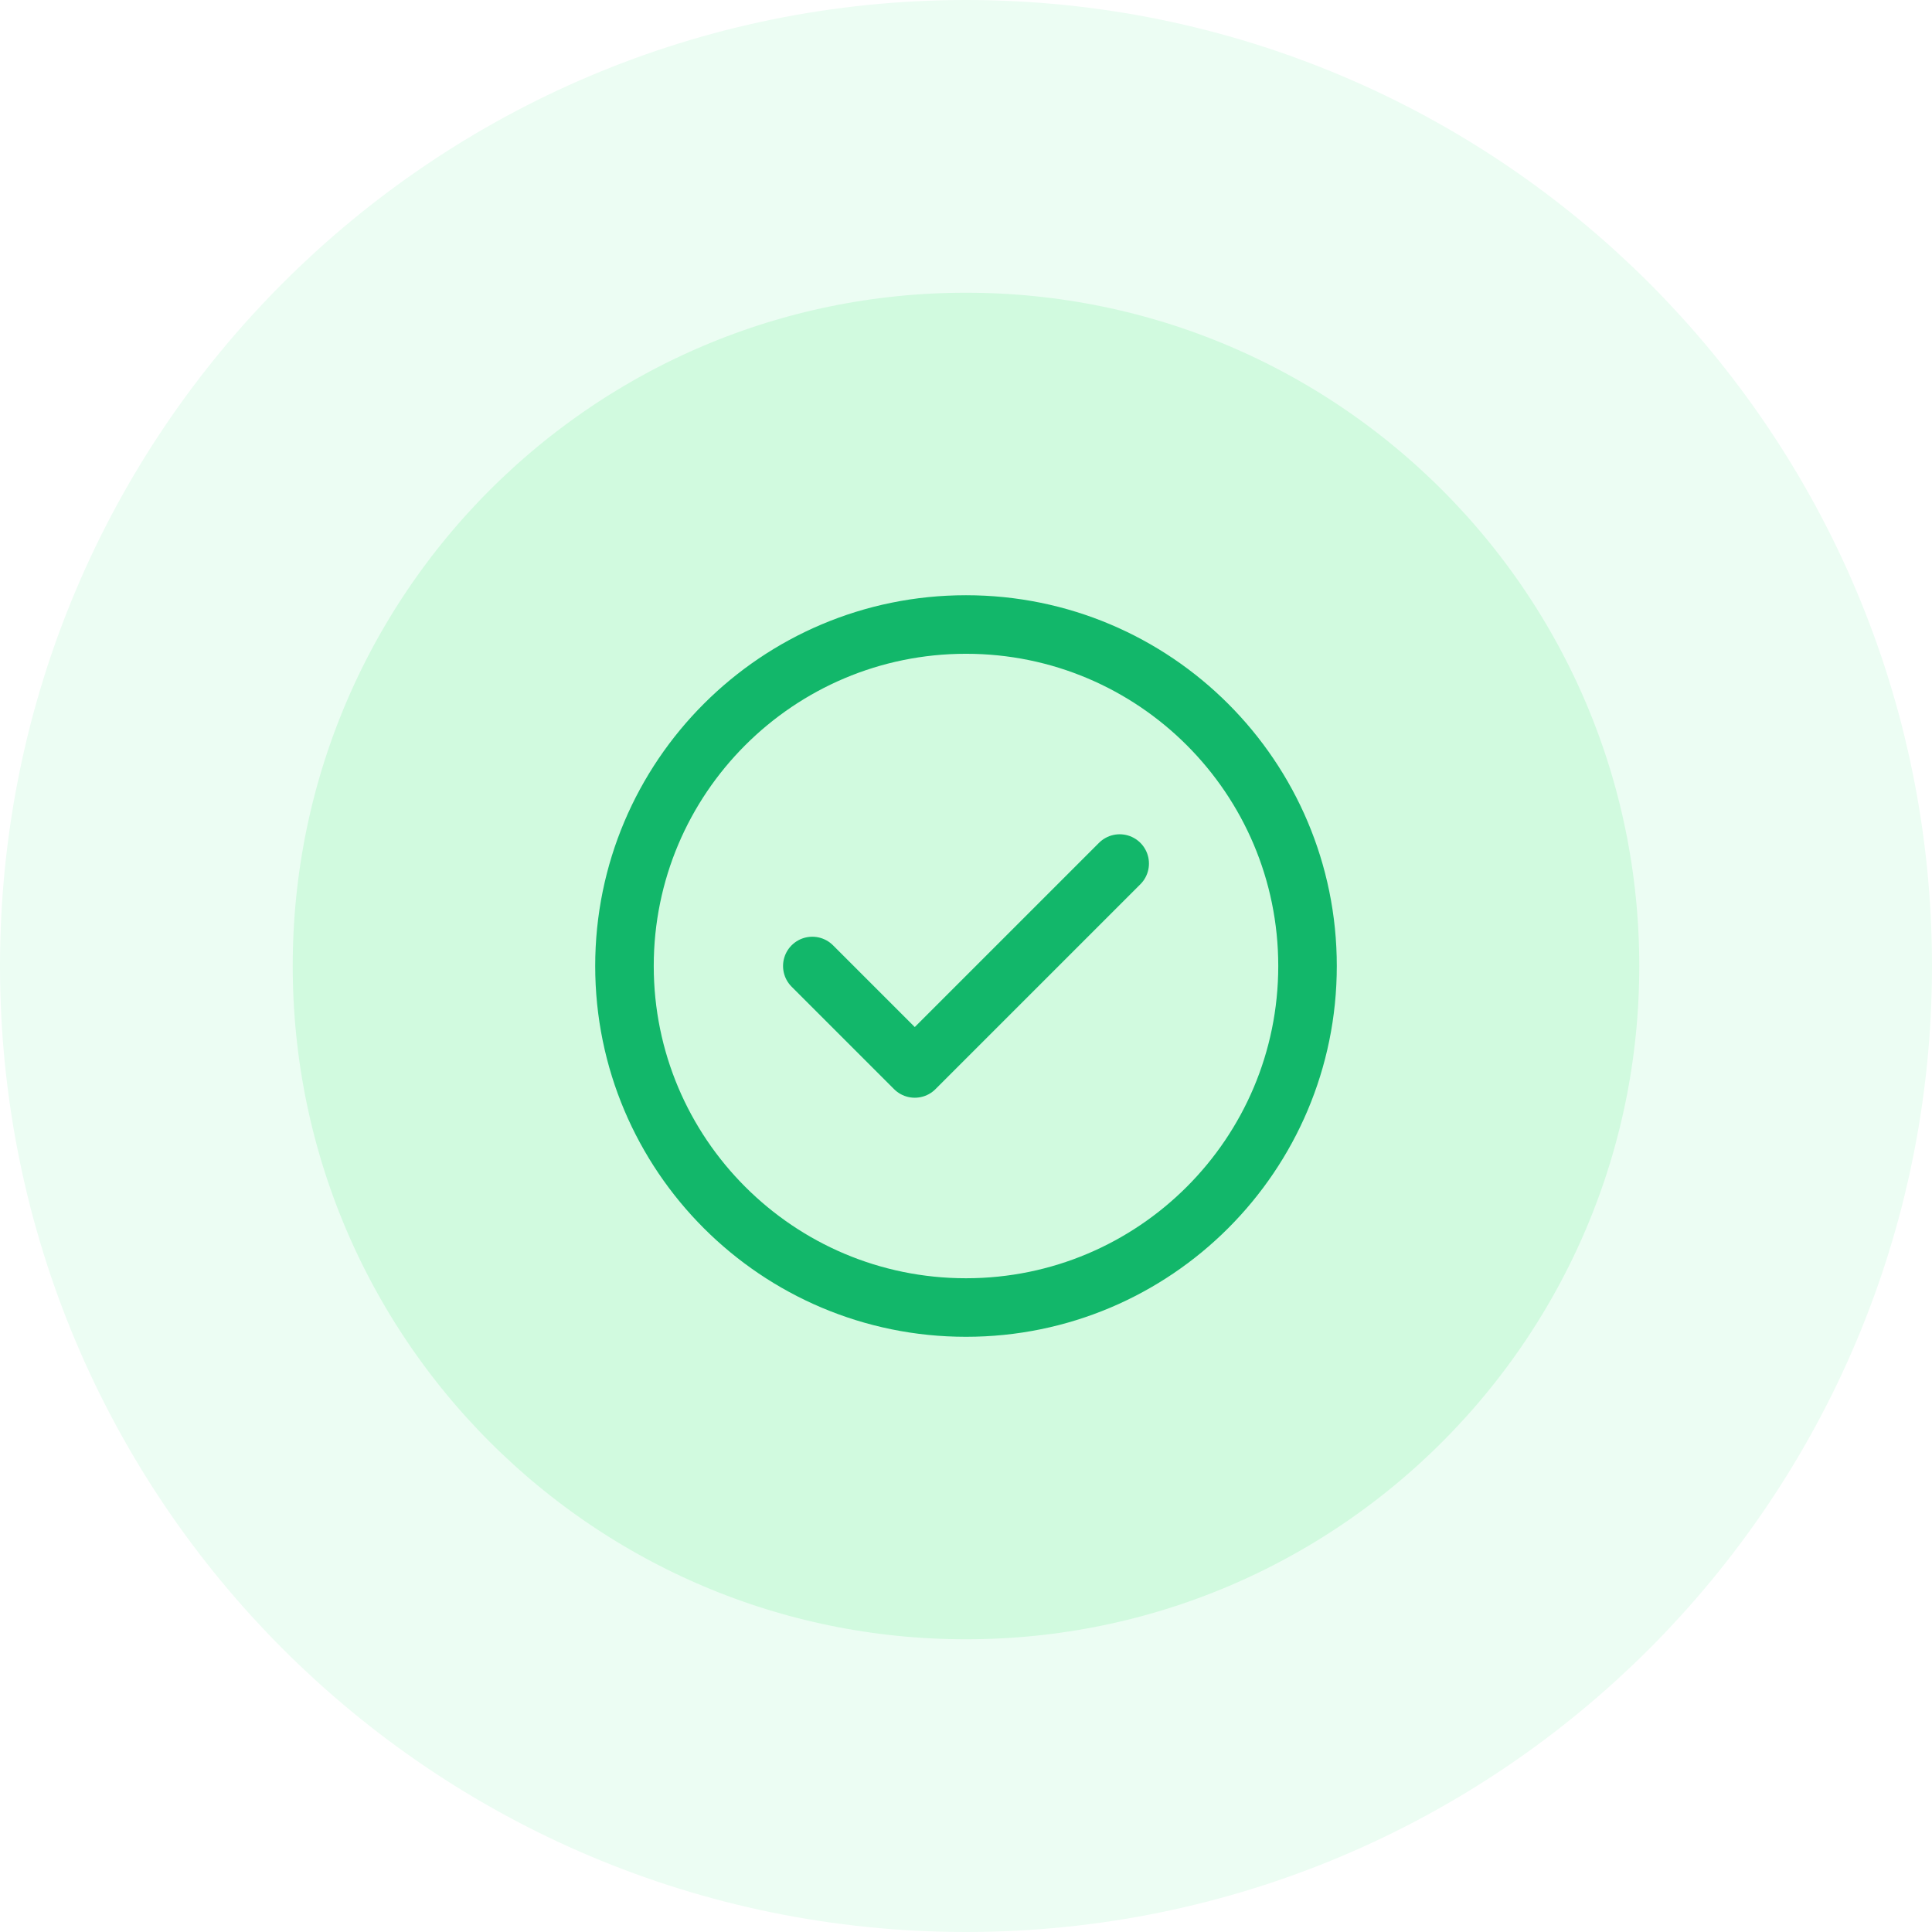
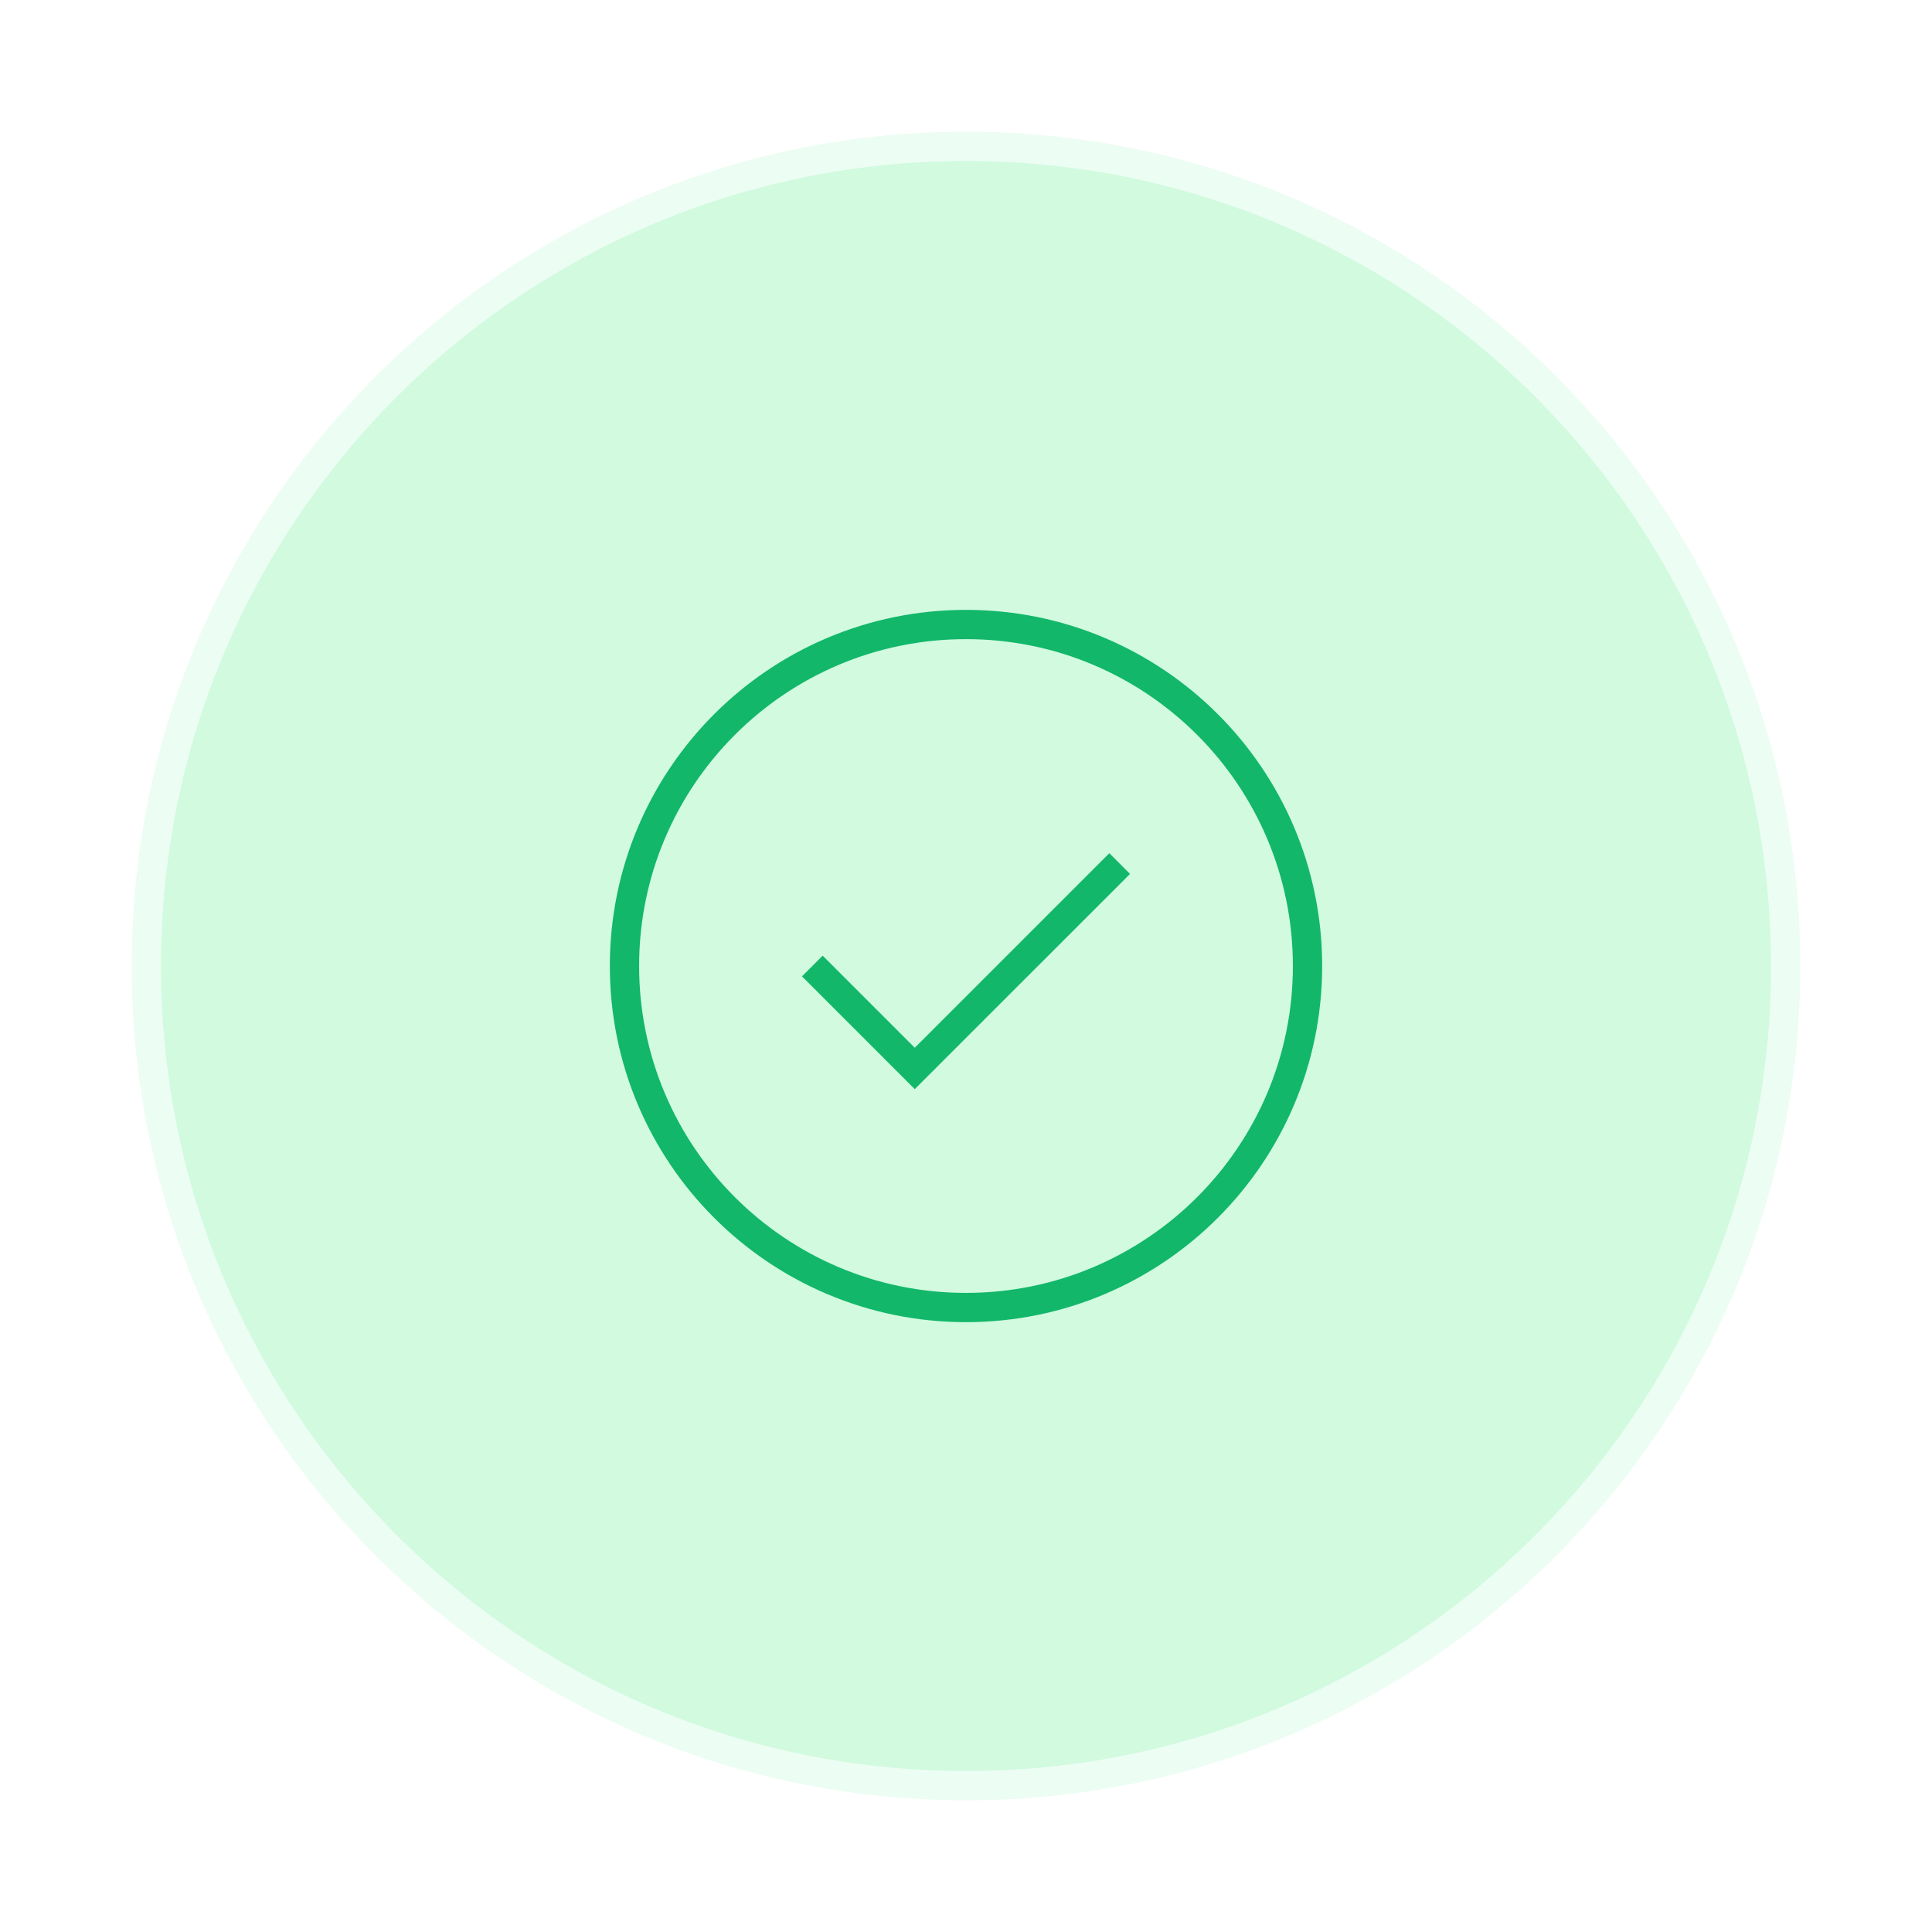
<svg xmlns="http://www.w3.org/2000/svg" width="66" height="66" viewBox="0 0 66 66" fill="none">
  <rect x="5" y="5" width="56" height="56" rx="28" fill="#D1FADF" />
-   <rect x="5" y="5" width="56" height="56" rx="28" stroke="#ECFDF3" stroke-width="10" />
-   <path d="M27.75 33L31.25 36.5L38.25 29.5M44.667 33C44.667 39.444 39.443 44.667 33 44.667C26.557 44.667 21.333 39.444 21.333 33C21.333 26.557 26.557 21.334 33 21.334C39.443 21.334 44.667 26.557 44.667 33Z" stroke="#12B76A" stroke-width="2" stroke-linecap="round" stroke-linejoin="round" />
+   <rect x="5" y="5" width="56" height="56" rx="28" stroke="#ECFDF3" strokeWidth="10" />
+   <path d="M27.75 33L31.25 36.5L38.25 29.5M44.667 33C44.667 39.444 39.443 44.667 33 44.667C26.557 44.667 21.333 39.444 21.333 33C21.333 26.557 26.557 21.334 33 21.334C39.443 21.334 44.667 26.557 44.667 33Z" stroke="#12B76A" strokeWidth="2" strokeLinecap="round" strokeLinejoin="round" />
</svg>
